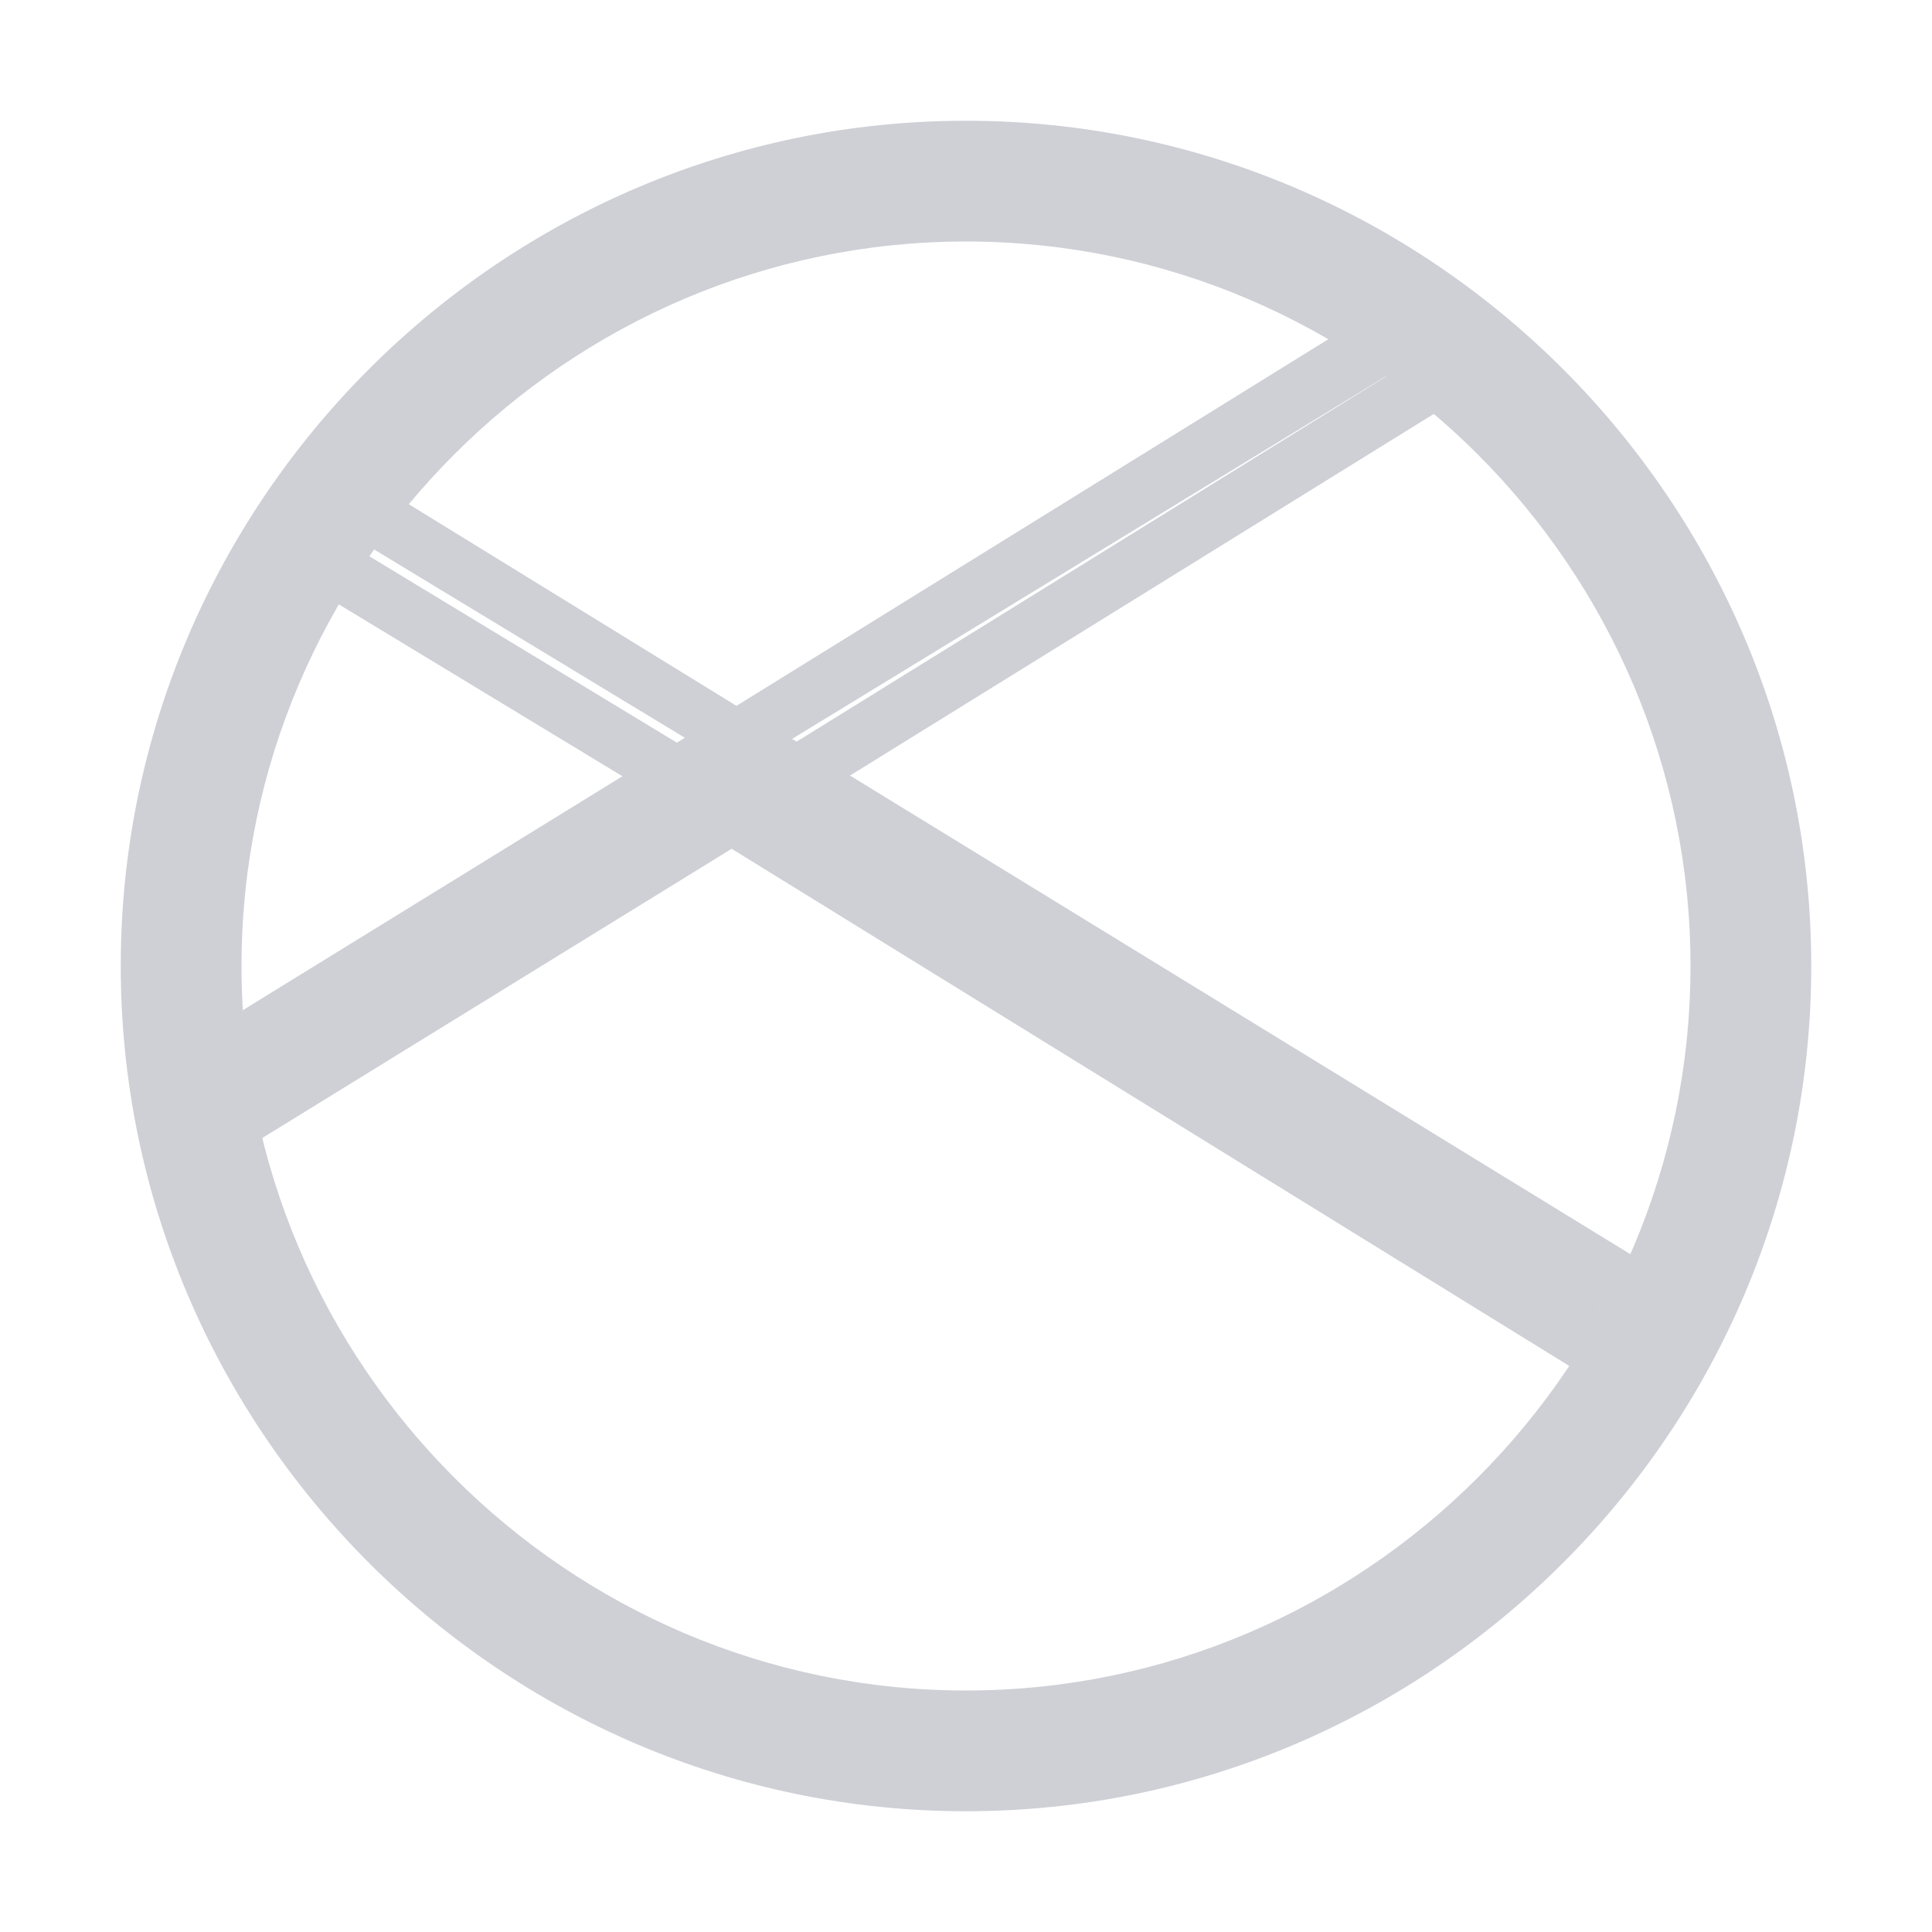
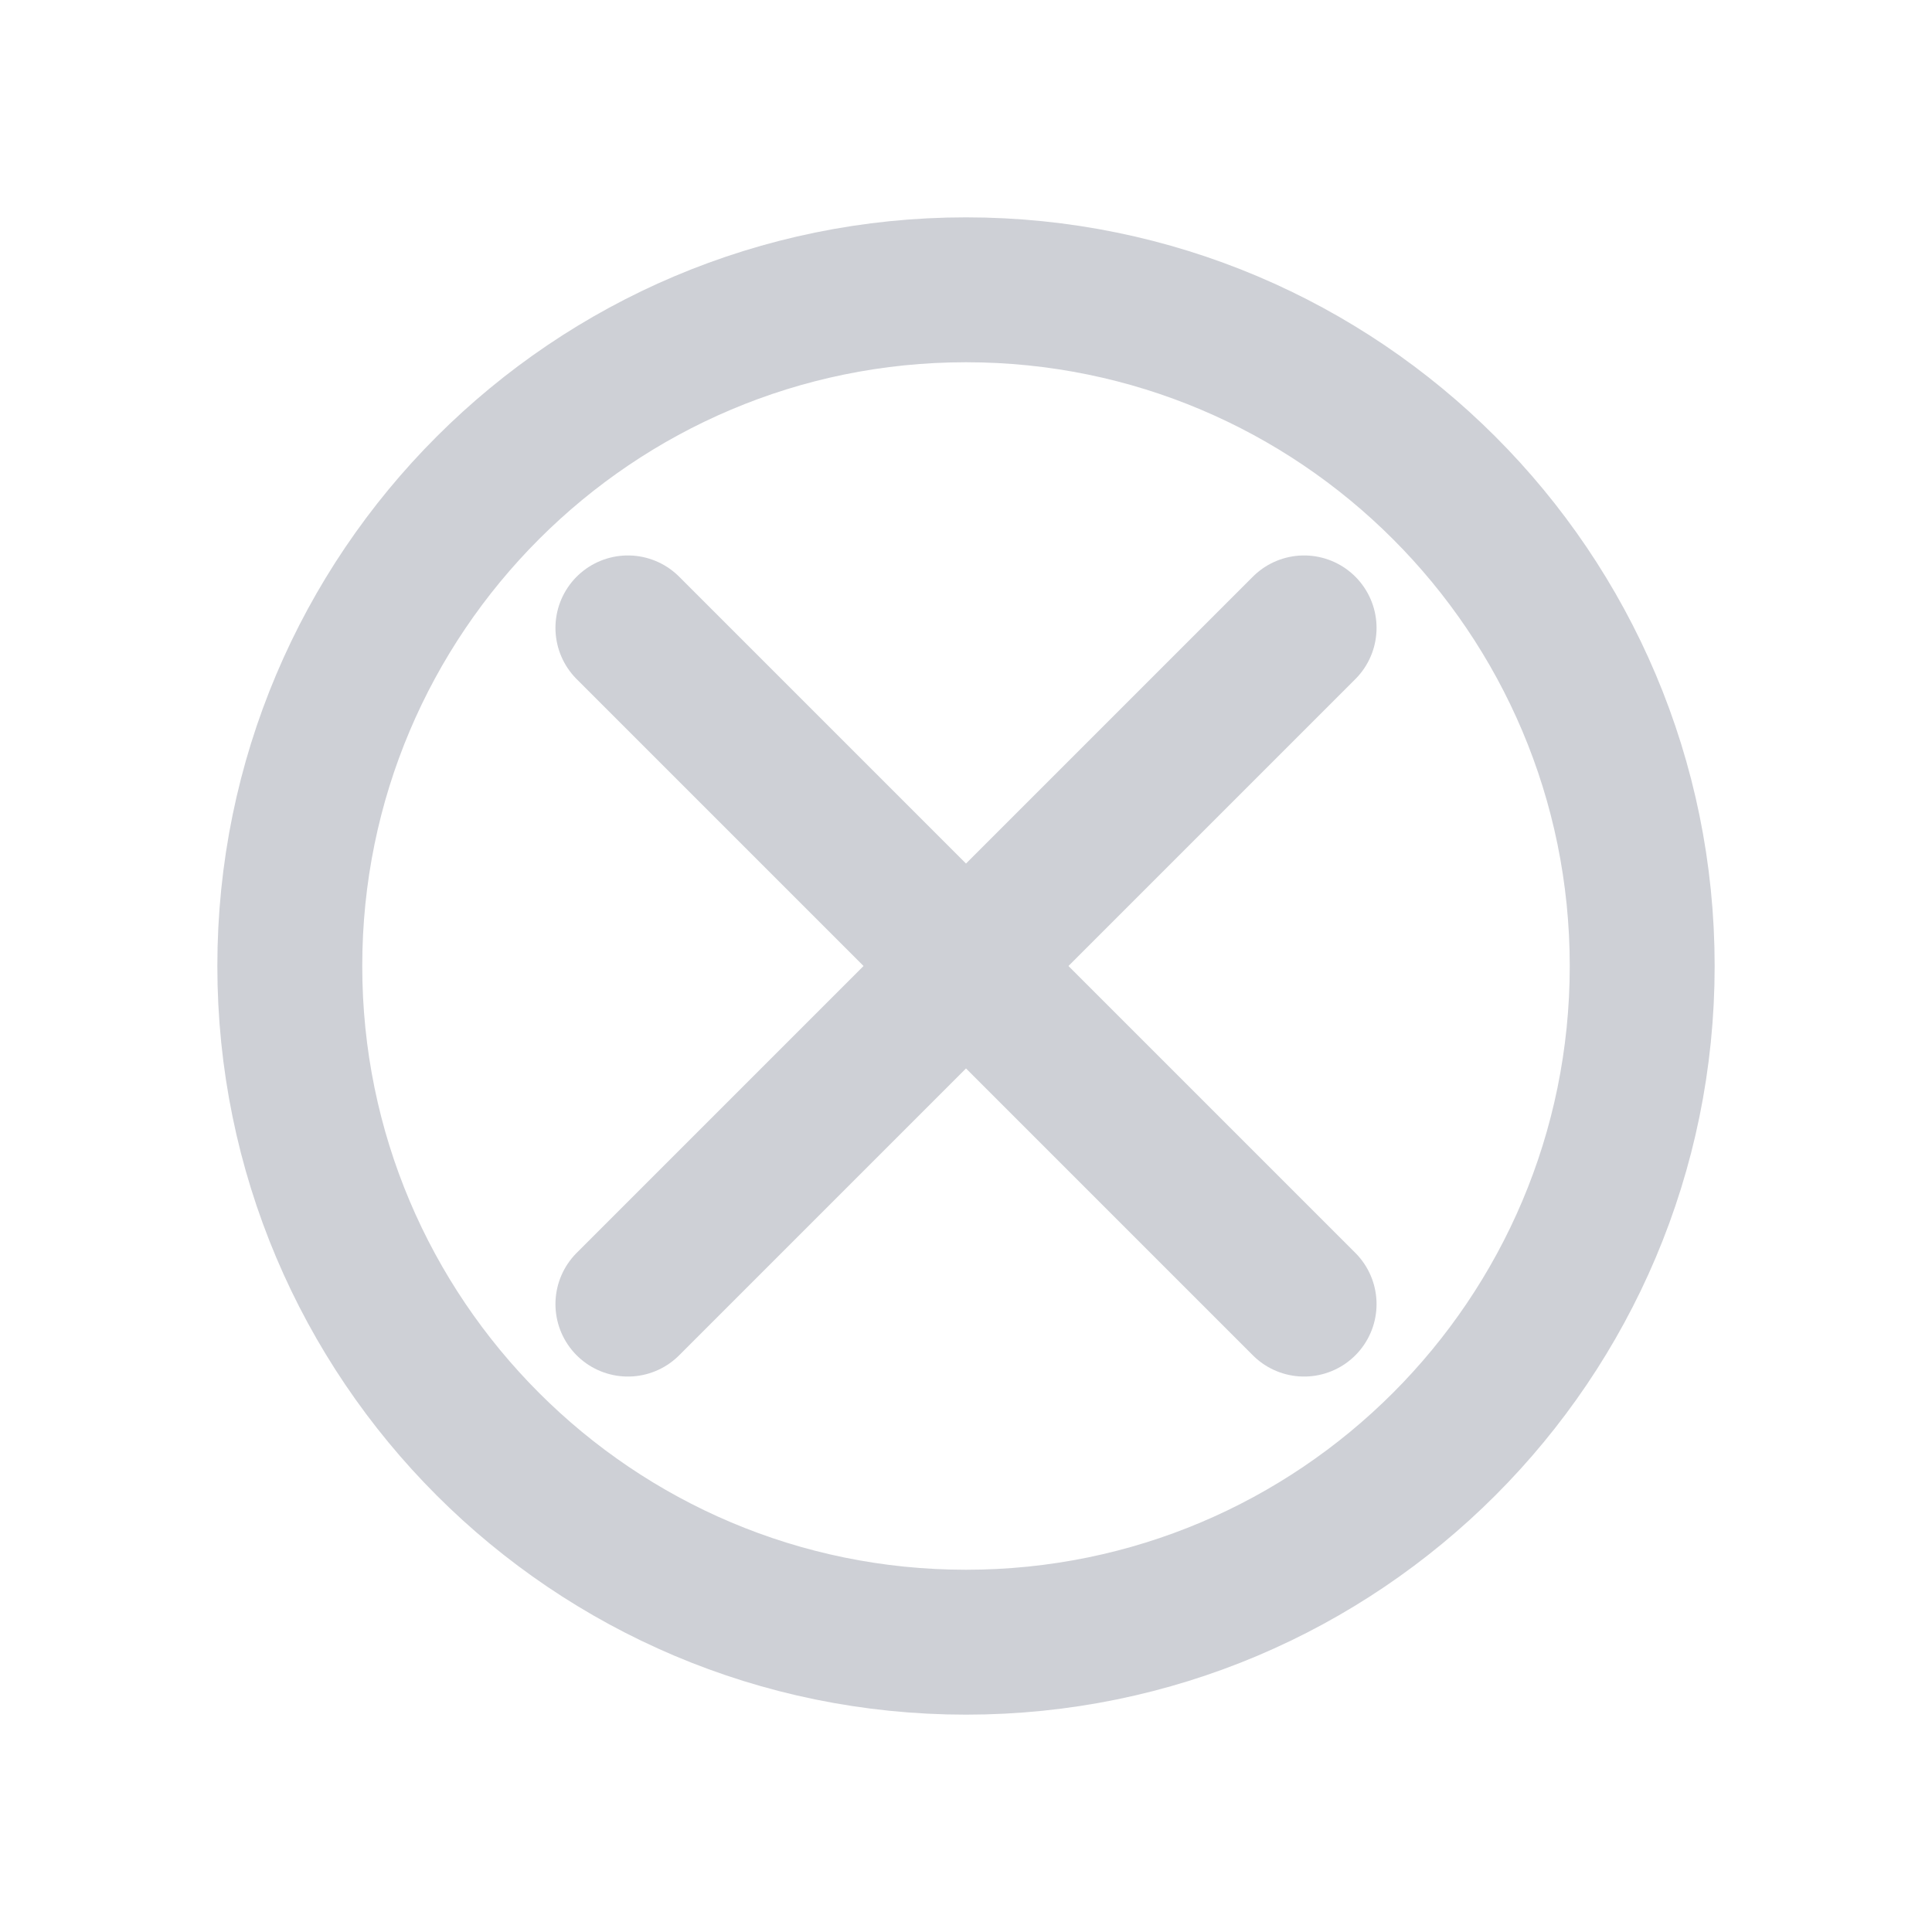
- <svg xmlns="http://www.w3.org/2000/svg" version="1.1" x="0px" y="0px" viewBox="0 0 32 32" style="enable-background:new 0 0 32 32;" xml:space="preserve">
-   <style type="text/css">
- 	.st0{fill:#CED0D6;}
- </style>
-   <g>
-     <path class="st0" d="M16,4c6.6,0,12,5.4,12,12s-5.4,12-12,12S4,22.6,4,16S9.4,4,16,4 M16,2C8.3,2,2,8.3,2,16s6.3,14,14,14   s14-6.3,14-14S23.7,2,16,2L16,2z" />
-   </g>
-   <g>
-     <path class="st0" d="M16,3.4c2.6,0,5.2,0.8,7.5,2.5l-11.3,7l-6.6-4c0.1-0.1,0.2-0.2,0.2-0.3C8.4,5.2,12.2,3.4,16,3.4 M16,2.4   c-4.3,0-8.4,2.1-10.9,5.5C5,8,4.9,8.1,4.8,8.2L4.2,9.1l0.9,0.6l6.6,4l0.5,0.3l0.5-0.3l11.3-7L25.3,6l-1.2-0.9   C21.8,3.3,18.9,2.4,16,2.4L16,2.4z" />
-   </g>
-   <g>
-     <path class="st0" d="M5.7,8.8l6.6,4l-8.6,5.3c-0.1-0.7-0.2-1.4-0.2-2.2C3.4,13.4,4.2,10.9,5.7,8.8 M5.4,7.5L4.8,8.2   c-1.6,2.3-2.4,5-2.4,7.8c0,0.8,0.1,1.6,0.2,2.3l0.3,1.5L4.1,19l8.6-5.3l1.4-0.9L12.7,12L6.2,8L5.4,7.5L5.4,7.5z" />
-   </g>
-   <g>
-     <path class="st0" d="M23.5,5.9c5,3.7,6.5,10.6,3.6,16.1l-14.9-9.2L23.5,5.9 M23.6,4.7L23,5l-11.3,7l-1.4,0.9l1.4,0.9l14.9,9.2   l0.9,0.6l0.5-0.9c3.2-5.9,1.6-13.4-3.8-17.4L23.6,4.7L23.6,4.7z" />
-   </g>
-   <g>
-     <path class="st0" d="M12.2,12.9L27.1,22c-1.8,3.4-5.1,5.7-8.9,6.4c-0.7,0.1-1.5,0.2-2.2,0.2c-6,0-11.3-4.3-12.4-10.4L12.2,12.9    M12.2,11.7L11.7,12l-8.6,5.3l-0.6,0.4l0.1,0.7C3.7,24.9,9.4,29.6,16,29.6c0.8,0,1.6-0.1,2.4-0.2c4.1-0.7,7.6-3.2,9.6-6.9l0.5-0.8   l-0.8-0.5L12.7,12L12.2,11.7L12.2,11.7z" />
+ <svg xmlns="http://www.w3.org/2000/svg" version="1.1" width="16" height="16" viewBox="0 0 16 16">
+   <g fill="none" stroke="#CED0D6" stroke-width="1.2" stroke-linecap="round">
+     <circle cx="8" cy="8" r="5.6" />
+     <path d="M5.2 5.2 L10.8 10.8 M10.8 5.2 L5.2 10.8" />
  </g>
</svg>
